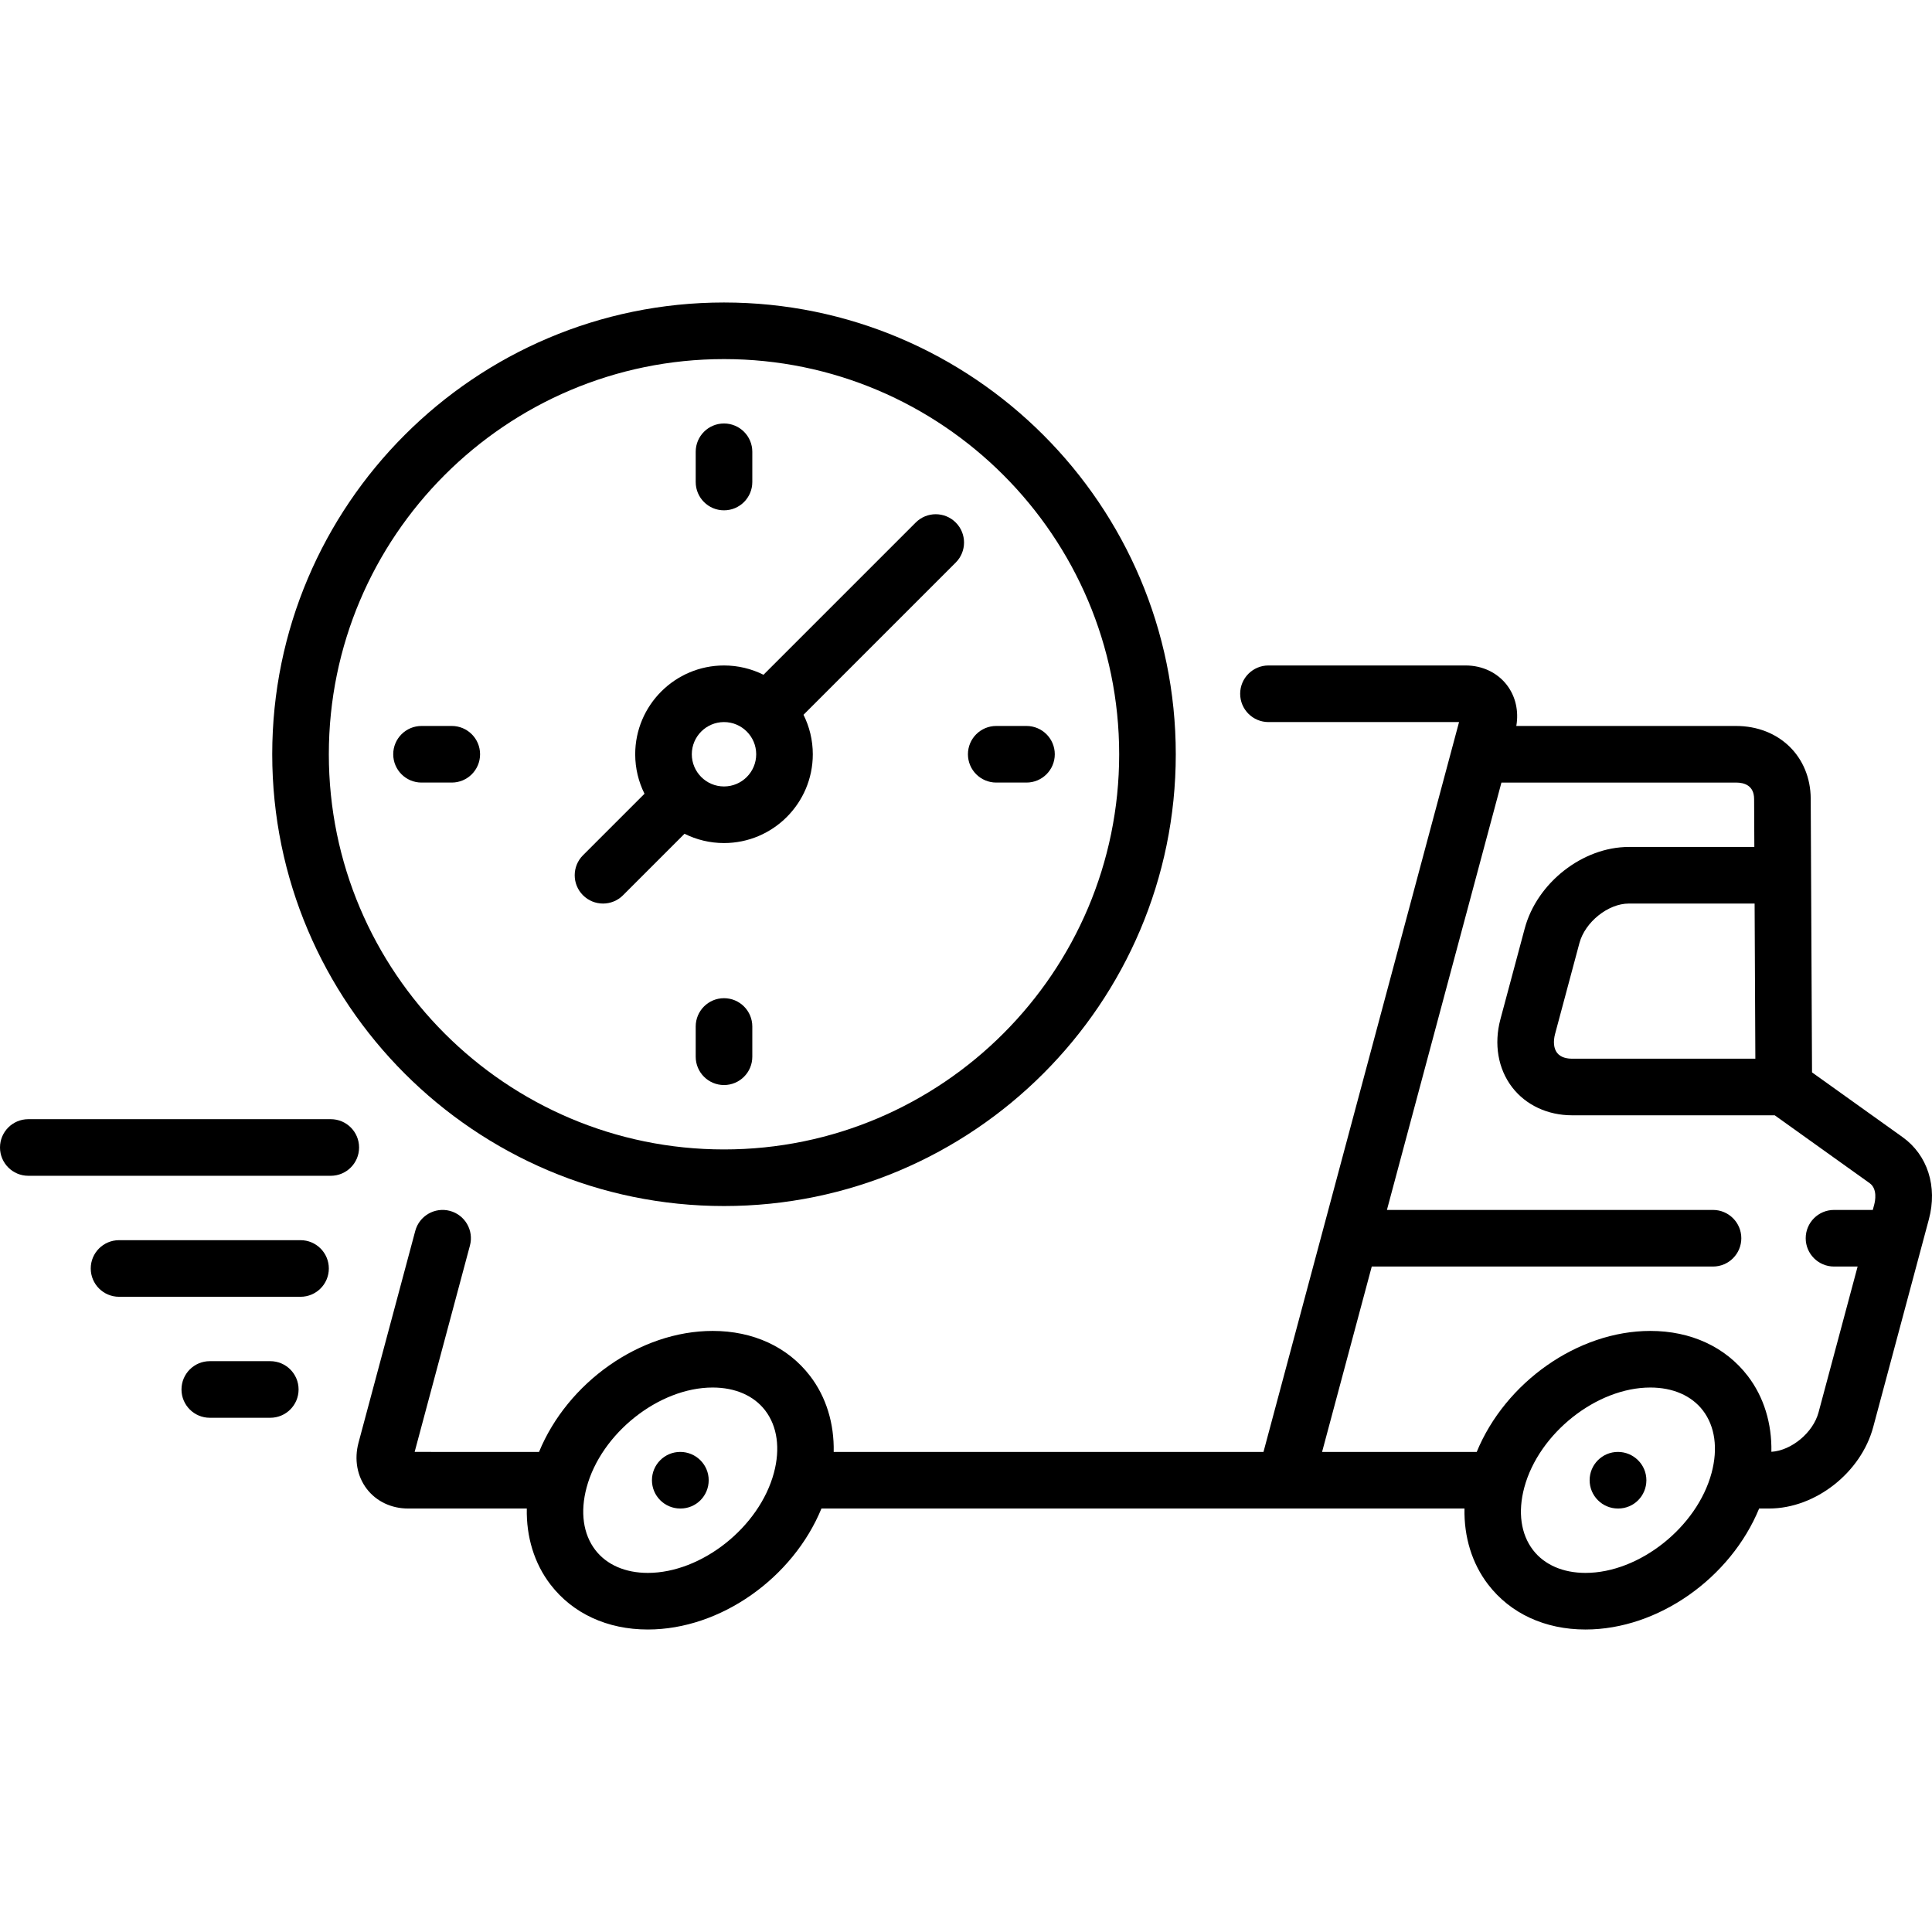
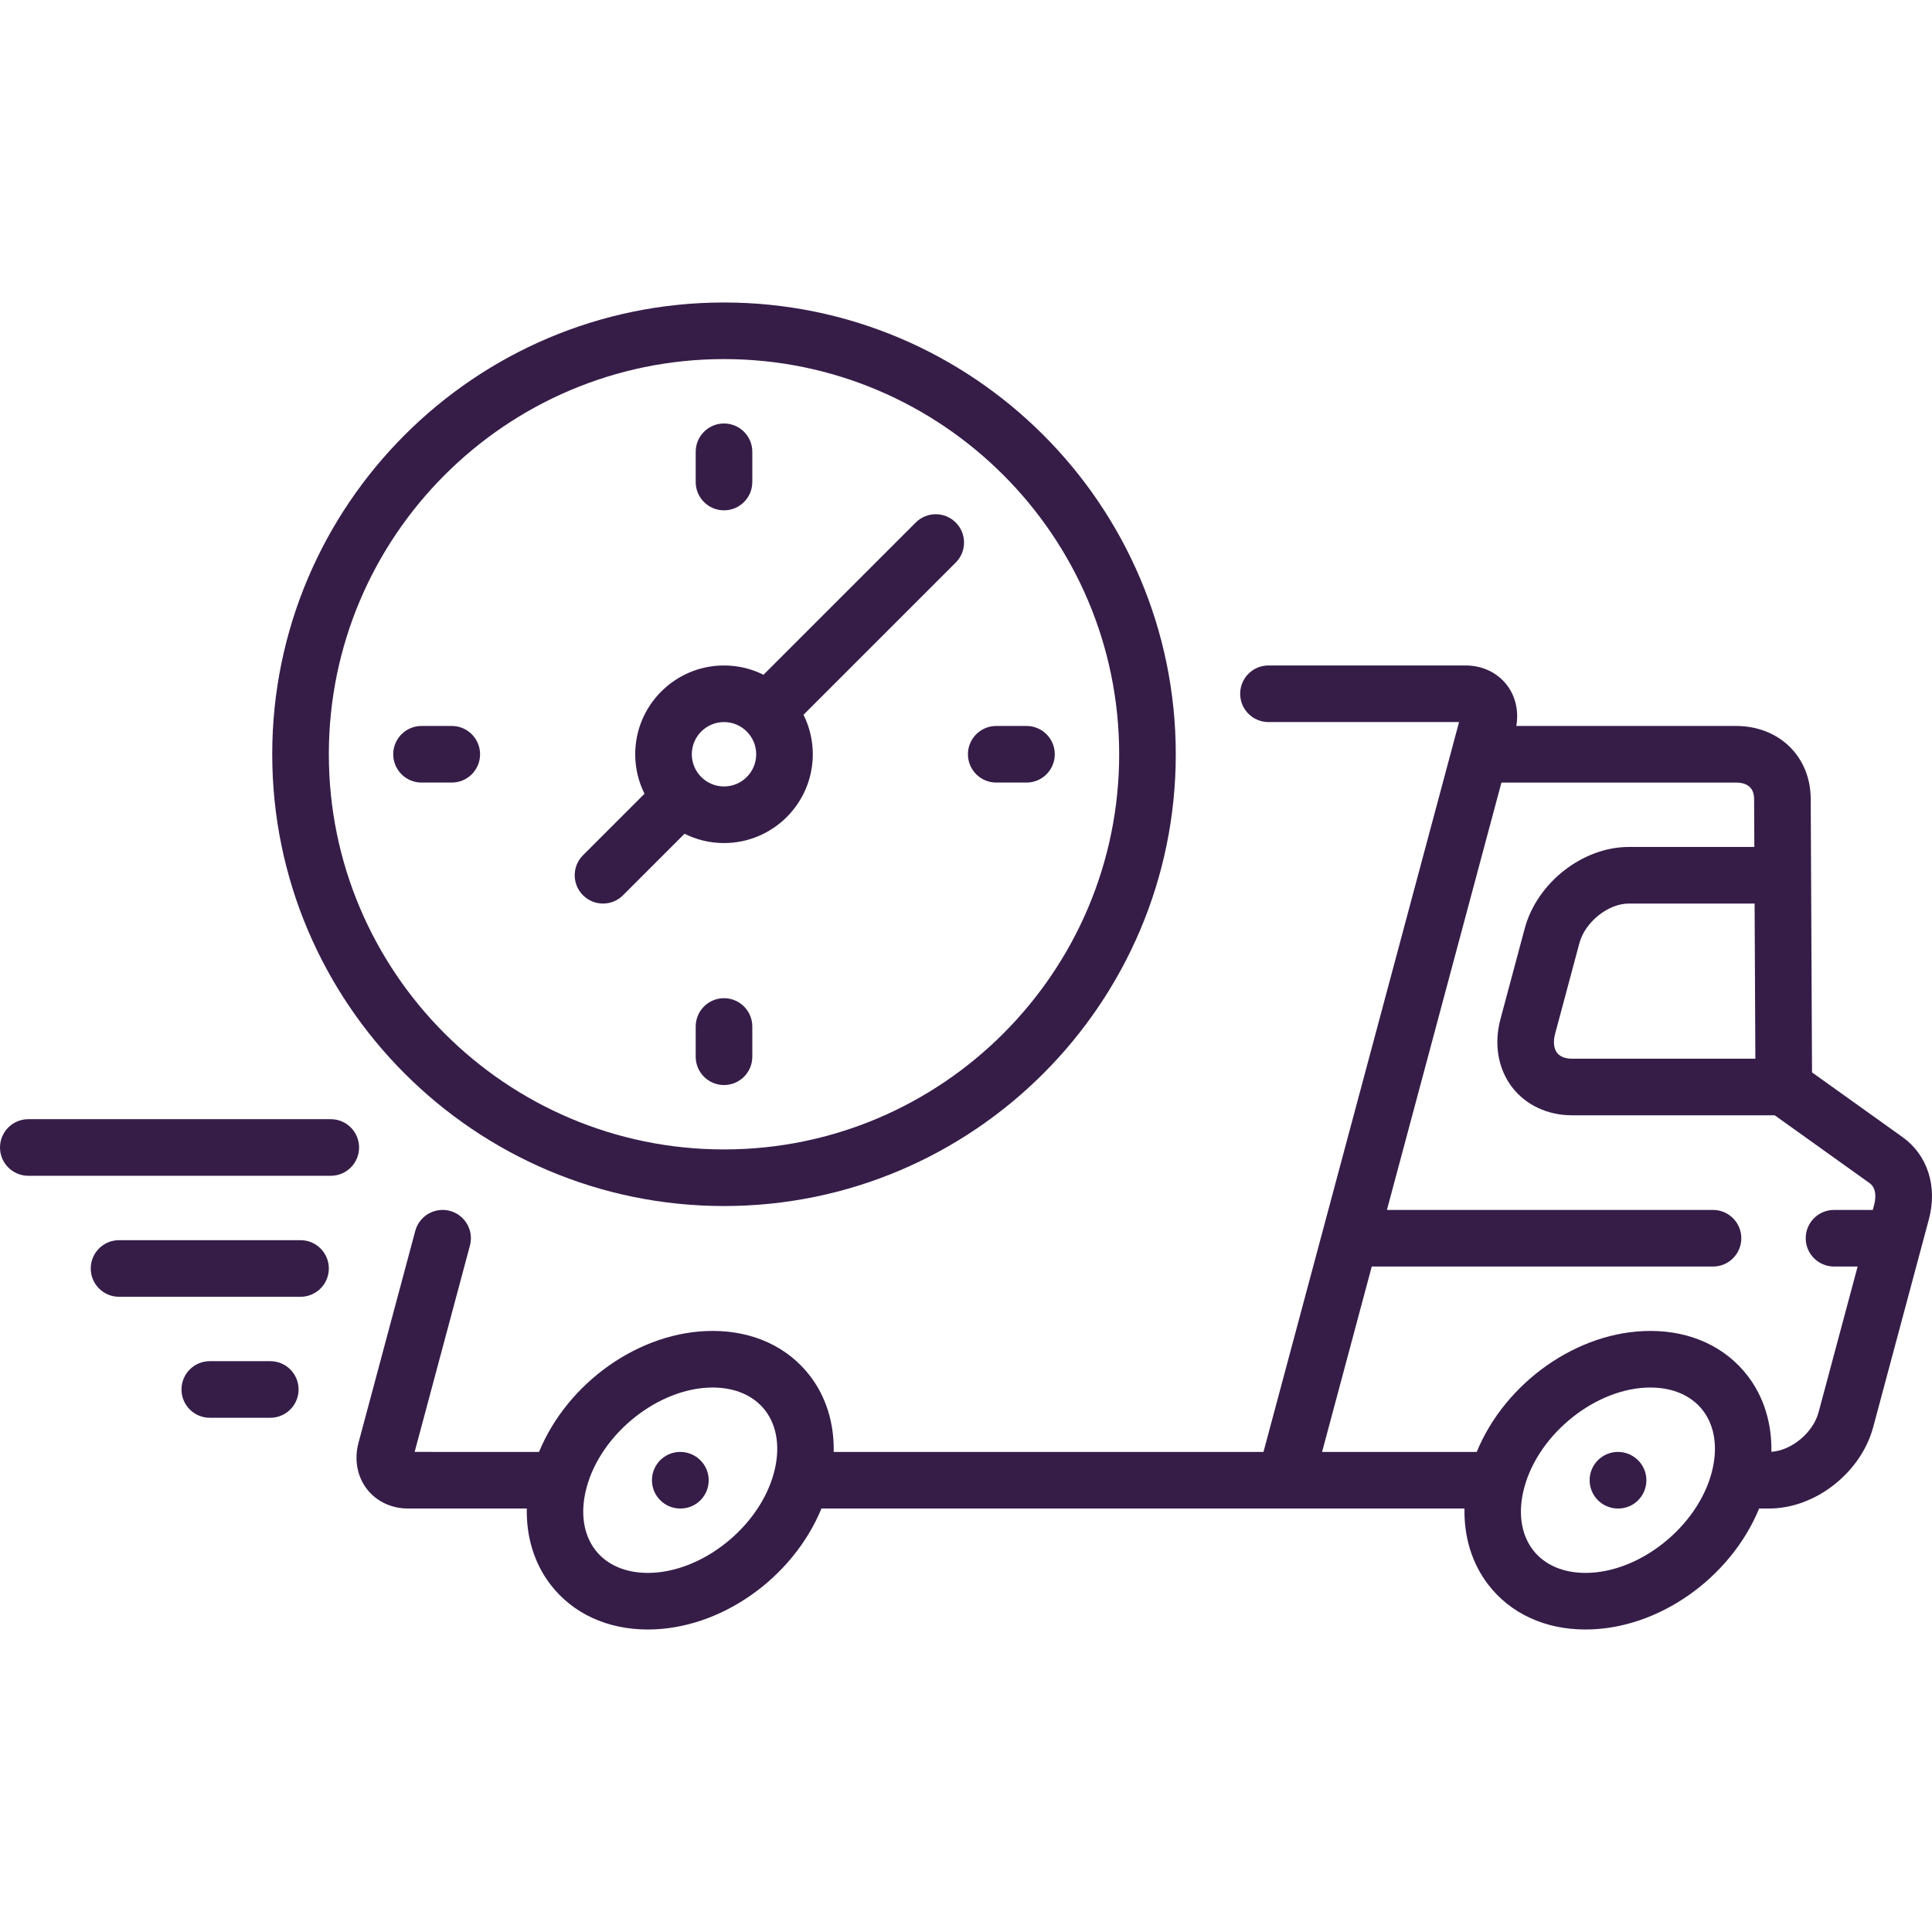
- <svg xmlns="http://www.w3.org/2000/svg" id="Capa_1" enable-background="new 0 0 512.006 512.006" height="512" viewBox="0 0 512.006 512.006" width="512">
-   <path d="m428.774 384.777c-4.142 0-7.5 3.358-7.5 7.5s3.358 7.5 7.5 7.5h.08c4.142 0 7.46-3.358 7.46-7.5s-3.397-7.5-7.54-7.5z" />
-   <path d="m180.274 384.777c-4.142 0-7.5 3.358-7.5 7.5s3.358 7.5 7.5 7.5h.08c4.142 0 7.46-3.358 7.46-7.5s-3.397-7.5-7.54-7.5z" />
-   <path d="m504.196 301.345-23.985-17.148-.346-72.529c-.054-11.17-8.382-19.278-19.802-19.278h-58.221c.682-3.954-.193-7.842-2.499-10.848-2.528-3.294-6.507-5.184-10.916-5.184h-52.266c-4.142 0-7.5 3.358-7.5 7.5s3.358 7.5 7.5 7.5l50.507.001-51.827 193.418h-113.901c.154-7.512-1.98-14.552-6.261-20.131-5.905-7.695-15.072-11.934-25.813-11.934-19.304 0-38.466 13.695-46.014 32.065l-32.965-.001 14.654-54.689c1.072-4.001-1.302-8.113-5.304-9.186-3.994-1.068-8.113 1.302-9.186 5.304l-15.035 56.115c-1.188 4.432-.387 8.906 2.197 12.273 2.528 3.294 6.507 5.184 10.916 5.184h31.48c-.154 7.512 1.979 14.551 6.26 20.13 5.905 7.696 15.072 11.934 25.813 11.934 19.304 0 38.466-13.695 46.014-32.064h170.413c-.154 7.512 1.979 14.551 6.26 20.13 5.905 7.696 15.072 11.934 25.813 11.934 19.304 0 38.466-13.695 46.014-32.064h2.659c12.217 0 24.329-9.484 27.573-21.592l14.751-55.051c2.329-8.696-.346-17.045-6.983-21.789zm-299.102 88.991c-3.85 14.367-19.15 26.505-33.412 26.505-5.97 0-10.911-2.154-13.913-6.065-3.228-4.206-4.05-10.086-2.315-16.558 3.849-14.368 19.15-26.506 33.412-26.506 5.97 0 10.911 2.154 13.913 6.065 3.227 4.207 4.05 10.087 2.315 16.559zm260.099-109.769h-48.577c-1.268 0-2.988-.271-3.981-1.565-.875-1.14-1.061-2.972-.51-5.026l6.443-24.048c1.495-5.579 7.609-10.473 13.083-10.473h33.345zm-11.599 109.769c-3.85 14.367-19.15 26.505-33.412 26.505-5.97 0-10.911-2.154-13.913-6.065-3.228-4.206-4.05-10.086-2.315-16.558 3.849-14.368 19.15-26.506 33.412-26.506 5.97 0 10.911 2.154 13.913 6.065 3.227 4.207 4.05 10.087 2.315 16.559zm28.344-16.032c-1.442 5.381-7.18 10.112-12.498 10.442.147-7.5-1.987-14.528-6.262-20.099-5.905-7.695-15.072-11.934-25.813-11.934-19.304 0-38.466 13.695-46.014 32.065h-40.981l13.164-49.129h90.438c4.142 0 7.5-3.358 7.5-7.5s-3.358-7.5-7.5-7.5h-86.419l30.347-113.258h62.161c2.181 0 4.785.755 4.802 4.35l.061 12.715h-33.274c-12.217 0-24.329 9.484-27.573 21.591l-6.443 24.048c-1.767 6.594-.637 13.169 3.1 18.039 3.625 4.725 9.414 7.434 15.881 7.434h53.708l25.148 17.98c2.138 1.528 1.472 4.753 1.217 5.705l-.374 1.396h-10.277c-4.142 0-7.5 3.358-7.5 7.5s3.358 7.5 7.5 7.5h6.258z" />
-   <path d="m191.871 319.616c66.017 0 119.726-53.708 119.726-119.726s-53.709-119.726-119.726-119.726-119.726 53.709-119.726 119.726 53.709 119.726 119.726 119.726zm0-224.452c57.746 0 104.726 46.98 104.726 104.726s-46.979 104.726-104.726 104.726-104.726-46.98-104.726-104.726 46.98-104.726 104.726-104.726z" />
-   <path d="m159.807 239.454c1.919 0 3.839-.732 5.303-2.197l16.298-16.298c3.154 1.573 6.706 2.463 10.463 2.463 12.976 0 23.532-10.557 23.532-23.532 0-3.757-.89-7.309-2.463-10.463l40.347-40.346c2.929-2.929 2.929-7.678 0-10.606-2.929-2.93-7.678-2.929-10.606 0l-40.347 40.346c-3.154-1.573-6.706-2.462-10.463-2.462-12.976 0-23.532 10.557-23.532 23.532 0 3.757.89 7.309 2.462 10.463l-16.298 16.298c-2.929 2.929-2.929 7.678 0 10.606 1.465 1.464 3.384 2.196 5.304 2.196zm32.064-48.096c4.705 0 8.532 3.828 8.532 8.532s-3.828 8.532-8.532 8.532-8.532-3.828-8.532-8.532 3.828-8.532 8.532-8.532z" />
-   <path d="m191.871 135.244c4.142 0 7.5-3.358 7.5-7.5v-8.016c0-4.142-3.358-7.5-7.5-7.5s-7.5 3.358-7.5 7.5v8.016c0 4.143 3.358 7.5 7.5 7.5z" />
-   <path d="m191.871 264.535c-4.142 0-7.5 3.358-7.5 7.5v8.016c0 4.142 3.358 7.5 7.5 7.5s7.5-3.358 7.5-7.5v-8.016c0-4.142-3.358-7.5-7.5-7.5z" />
-   <path d="m264.016 207.39h8.016c4.142 0 7.5-3.358 7.5-7.5s-3.358-7.5-7.5-7.5h-8.016c-4.142 0-7.5 3.358-7.5 7.5s3.358 7.5 7.5 7.5z" />
-   <path d="m127.226 199.89c0-4.142-3.358-7.5-7.5-7.5h-8.016c-4.142 0-7.5 3.358-7.5 7.5s3.358 7.5 7.5 7.5h8.016c4.142 0 7.5-3.358 7.5-7.5z" />
-   <path d="m87.661 296.599h-80.161c-4.142 0-7.5 3.358-7.5 7.5s3.358 7.5 7.5 7.5h80.161c4.142 0 7.5-3.358 7.5-7.5s-3.358-7.5-7.5-7.5z" />
-   <path d="m79.645 328.664h-48.097c-4.142 0-7.5 3.358-7.5 7.5s3.358 7.5 7.5 7.5h48.097c4.142 0 7.5-3.358 7.5-7.5s-3.358-7.5-7.5-7.5z" />
-   <path d="m71.629 360.728h-16.032c-4.142 0-7.5 3.358-7.5 7.5s3.358 7.5 7.5 7.5h16.032c4.142 0 7.5-3.358 7.5-7.5s-3.358-7.5-7.5-7.5z" />
+ <svg xmlns="http://www.w3.org/2000/svg" version="1.1" width="512" height="512" x="0" y="0" viewBox="0 0 512.006 512.006" style="enable-background:new 0 0 512 512" xml:space="preserve" class="">
+   <g>
+     <path d="m428.774 384.777c-4.142 0-7.5 3.358-7.5 7.5s3.358 7.5 7.5 7.5h.08c4.142 0 7.46-3.358 7.46-7.5s-3.397-7.5-7.54-7.5z" fill="#361d48" data-original="#000000" />
+     <path d="m180.274 384.777c-4.142 0-7.5 3.358-7.5 7.5s3.358 7.5 7.5 7.5h.08c4.142 0 7.46-3.358 7.46-7.5s-3.397-7.5-7.54-7.5z" fill="#361d48" data-original="#000000" />
+     <path d="m504.196 301.345-23.985-17.148-.346-72.529c-.054-11.17-8.382-19.278-19.802-19.278h-58.221c.682-3.954-.193-7.842-2.499-10.848-2.528-3.294-6.507-5.184-10.916-5.184h-52.266c-4.142 0-7.5 3.358-7.5 7.5s3.358 7.5 7.5 7.5l50.507.001-51.827 193.418h-113.901c.154-7.512-1.98-14.552-6.261-20.131-5.905-7.695-15.072-11.934-25.813-11.934-19.304 0-38.466 13.695-46.014 32.065l-32.965-.001 14.654-54.689c1.072-4.001-1.302-8.113-5.304-9.186-3.994-1.068-8.113 1.302-9.186 5.304l-15.035 56.115c-1.188 4.432-.387 8.906 2.197 12.273 2.528 3.294 6.507 5.184 10.916 5.184h31.48c-.154 7.512 1.979 14.551 6.26 20.13 5.905 7.696 15.072 11.934 25.813 11.934 19.304 0 38.466-13.695 46.014-32.064h170.413c-.154 7.512 1.979 14.551 6.26 20.13 5.905 7.696 15.072 11.934 25.813 11.934 19.304 0 38.466-13.695 46.014-32.064h2.659c12.217 0 24.329-9.484 27.573-21.592l14.751-55.051c2.329-8.696-.346-17.045-6.983-21.789zm-299.102 88.991c-3.85 14.367-19.15 26.505-33.412 26.505-5.97 0-10.911-2.154-13.913-6.065-3.228-4.206-4.05-10.086-2.315-16.558 3.849-14.368 19.15-26.506 33.412-26.506 5.97 0 10.911 2.154 13.913 6.065 3.227 4.207 4.05 10.087 2.315 16.559zm260.099-109.769h-48.577c-1.268 0-2.988-.271-3.981-1.565-.875-1.14-1.061-2.972-.51-5.026l6.443-24.048c1.495-5.579 7.609-10.473 13.083-10.473h33.345zm-11.599 109.769c-3.85 14.367-19.15 26.505-33.412 26.505-5.97 0-10.911-2.154-13.913-6.065-3.228-4.206-4.05-10.086-2.315-16.558 3.849-14.368 19.15-26.506 33.412-26.506 5.97 0 10.911 2.154 13.913 6.065 3.227 4.207 4.05 10.087 2.315 16.559zm28.344-16.032c-1.442 5.381-7.18 10.112-12.498 10.442.147-7.5-1.987-14.528-6.262-20.099-5.905-7.695-15.072-11.934-25.813-11.934-19.304 0-38.466 13.695-46.014 32.065h-40.981l13.164-49.129h90.438c4.142 0 7.5-3.358 7.5-7.5s-3.358-7.5-7.5-7.5h-86.419l30.347-113.258h62.161c2.181 0 4.785.755 4.802 4.35l.061 12.715h-33.274c-12.217 0-24.329 9.484-27.573 21.591l-6.443 24.048c-1.767 6.594-.637 13.169 3.1 18.039 3.625 4.725 9.414 7.434 15.881 7.434h53.708l25.148 17.98c2.138 1.528 1.472 4.753 1.217 5.705l-.374 1.396h-10.277c-4.142 0-7.5 3.358-7.5 7.5s3.358 7.5 7.5 7.5h6.258z" fill="#361d48" data-original="#000000" />
+     <path d="m191.871 319.616c66.017 0 119.726-53.708 119.726-119.726s-53.709-119.726-119.726-119.726-119.726 53.709-119.726 119.726 53.709 119.726 119.726 119.726zm0-224.452c57.746 0 104.726 46.98 104.726 104.726s-46.979 104.726-104.726 104.726-104.726-46.98-104.726-104.726 46.98-104.726 104.726-104.726z" fill="#361d48" data-original="#000000" />
+     <path d="m159.807 239.454c1.919 0 3.839-.732 5.303-2.197l16.298-16.298c3.154 1.573 6.706 2.463 10.463 2.463 12.976 0 23.532-10.557 23.532-23.532 0-3.757-.89-7.309-2.463-10.463l40.347-40.346c2.929-2.929 2.929-7.678 0-10.606-2.929-2.93-7.678-2.929-10.606 0l-40.347 40.346c-3.154-1.573-6.706-2.462-10.463-2.462-12.976 0-23.532 10.557-23.532 23.532 0 3.757.89 7.309 2.462 10.463l-16.298 16.298c-2.929 2.929-2.929 7.678 0 10.606 1.465 1.464 3.384 2.196 5.304 2.196zm32.064-48.096c4.705 0 8.532 3.828 8.532 8.532s-3.828 8.532-8.532 8.532-8.532-3.828-8.532-8.532 3.828-8.532 8.532-8.532z" fill="#361d48" data-original="#000000" />
+     <path d="m191.871 135.244c4.142 0 7.5-3.358 7.5-7.5v-8.016c0-4.142-3.358-7.5-7.5-7.5s-7.5 3.358-7.5 7.5v8.016c0 4.143 3.358 7.5 7.5 7.5z" fill="#361d48" data-original="#000000" />
+     <path d="m191.871 264.535c-4.142 0-7.5 3.358-7.5 7.5v8.016c0 4.142 3.358 7.5 7.5 7.5s7.5-3.358 7.5-7.5v-8.016c0-4.142-3.358-7.5-7.5-7.5z" fill="#361d48" data-original="#000000" />
+     <path d="m264.016 207.39h8.016c4.142 0 7.5-3.358 7.5-7.5s-3.358-7.5-7.5-7.5h-8.016c-4.142 0-7.5 3.358-7.5 7.5s3.358 7.5 7.5 7.5z" fill="#361d48" data-original="#000000" />
+     <path d="m127.226 199.89c0-4.142-3.358-7.5-7.5-7.5h-8.016c-4.142 0-7.5 3.358-7.5 7.5s3.358 7.5 7.5 7.5h8.016c4.142 0 7.5-3.358 7.5-7.5z" fill="#361d48" data-original="#000000" />
+     <path d="m87.661 296.599h-80.161c-4.142 0-7.5 3.358-7.5 7.5s3.358 7.5 7.5 7.5h80.161c4.142 0 7.5-3.358 7.5-7.5s-3.358-7.5-7.5-7.5z" fill="#361d48" data-original="#000000" />
+     <path d="m79.645 328.664h-48.097c-4.142 0-7.5 3.358-7.5 7.5s3.358 7.5 7.5 7.5h48.097c4.142 0 7.5-3.358 7.5-7.5s-3.358-7.5-7.5-7.5z" fill="#361d48" data-original="#000000" />
+     <path d="m71.629 360.728h-16.032c-4.142 0-7.5 3.358-7.5 7.5s3.358 7.5 7.5 7.5h16.032c4.142 0 7.5-3.358 7.5-7.5s-3.358-7.5-7.5-7.5z" fill="#361d48" data-original="#000000" />
+   </g>
</svg>
